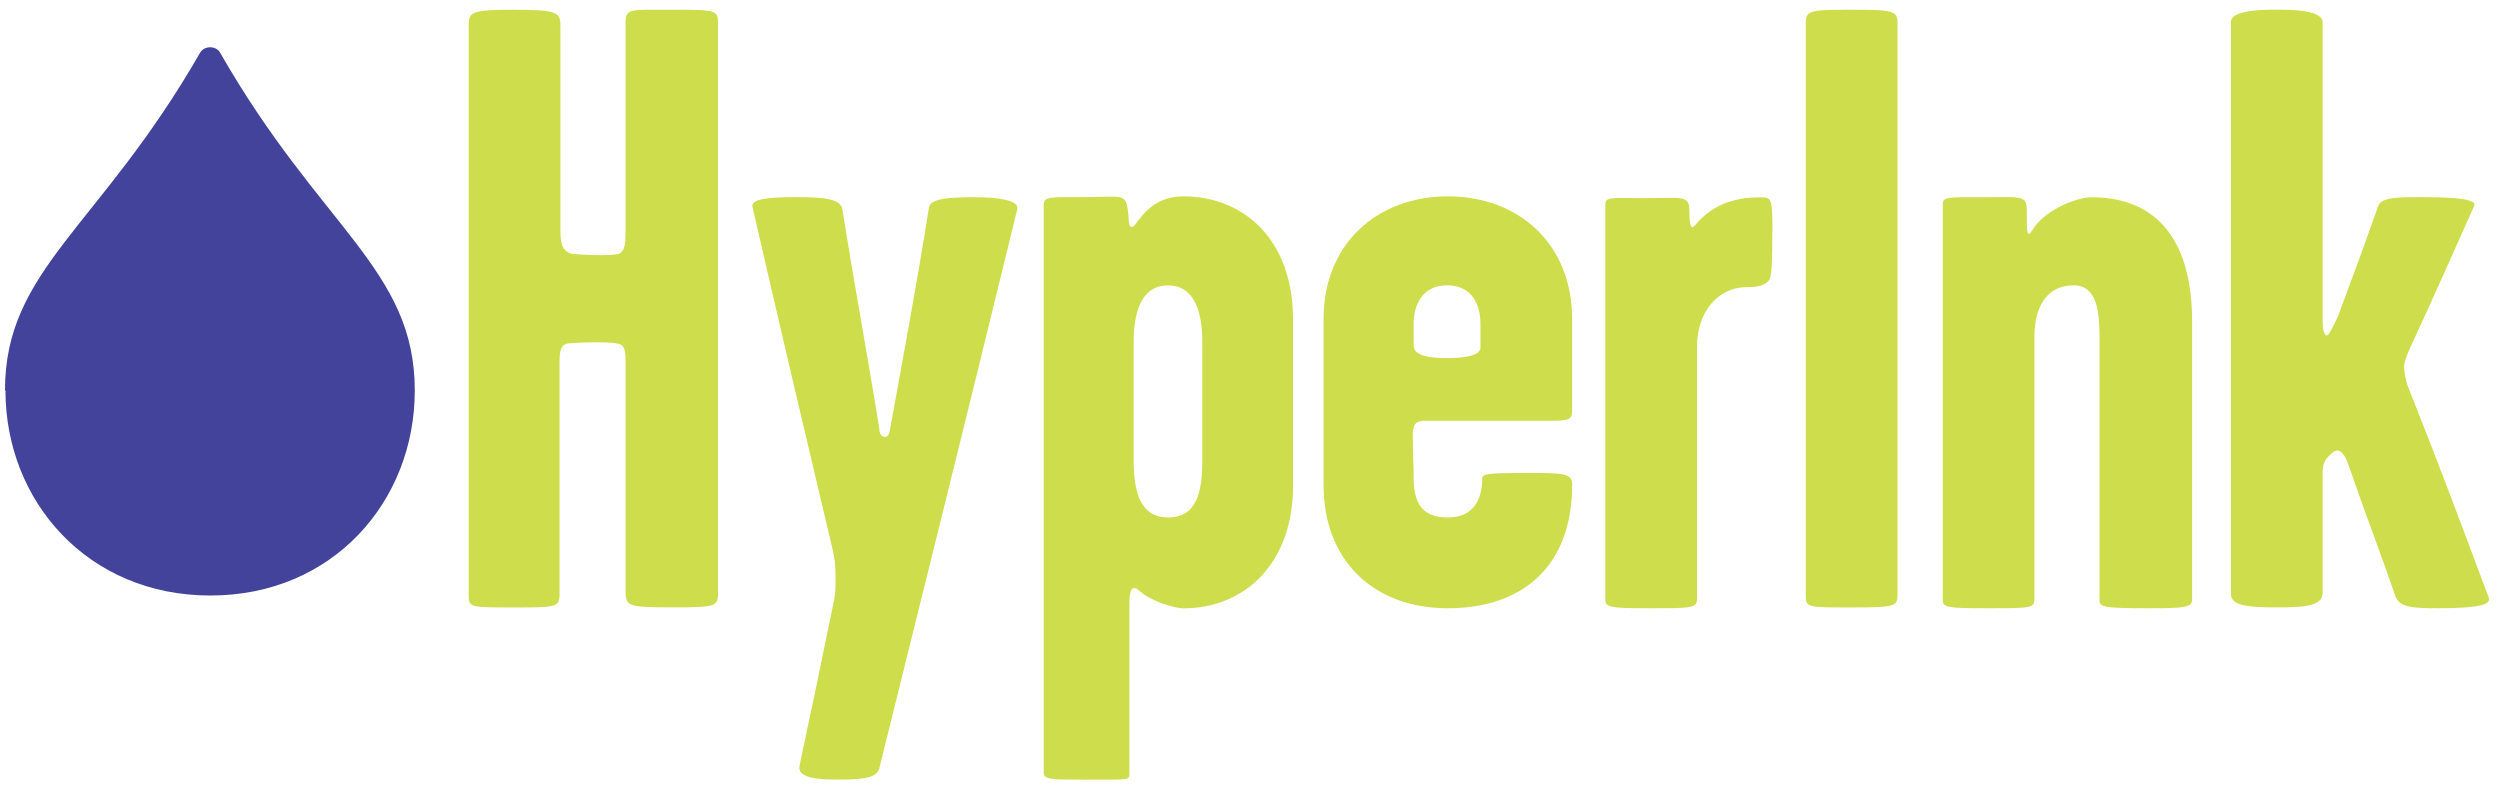
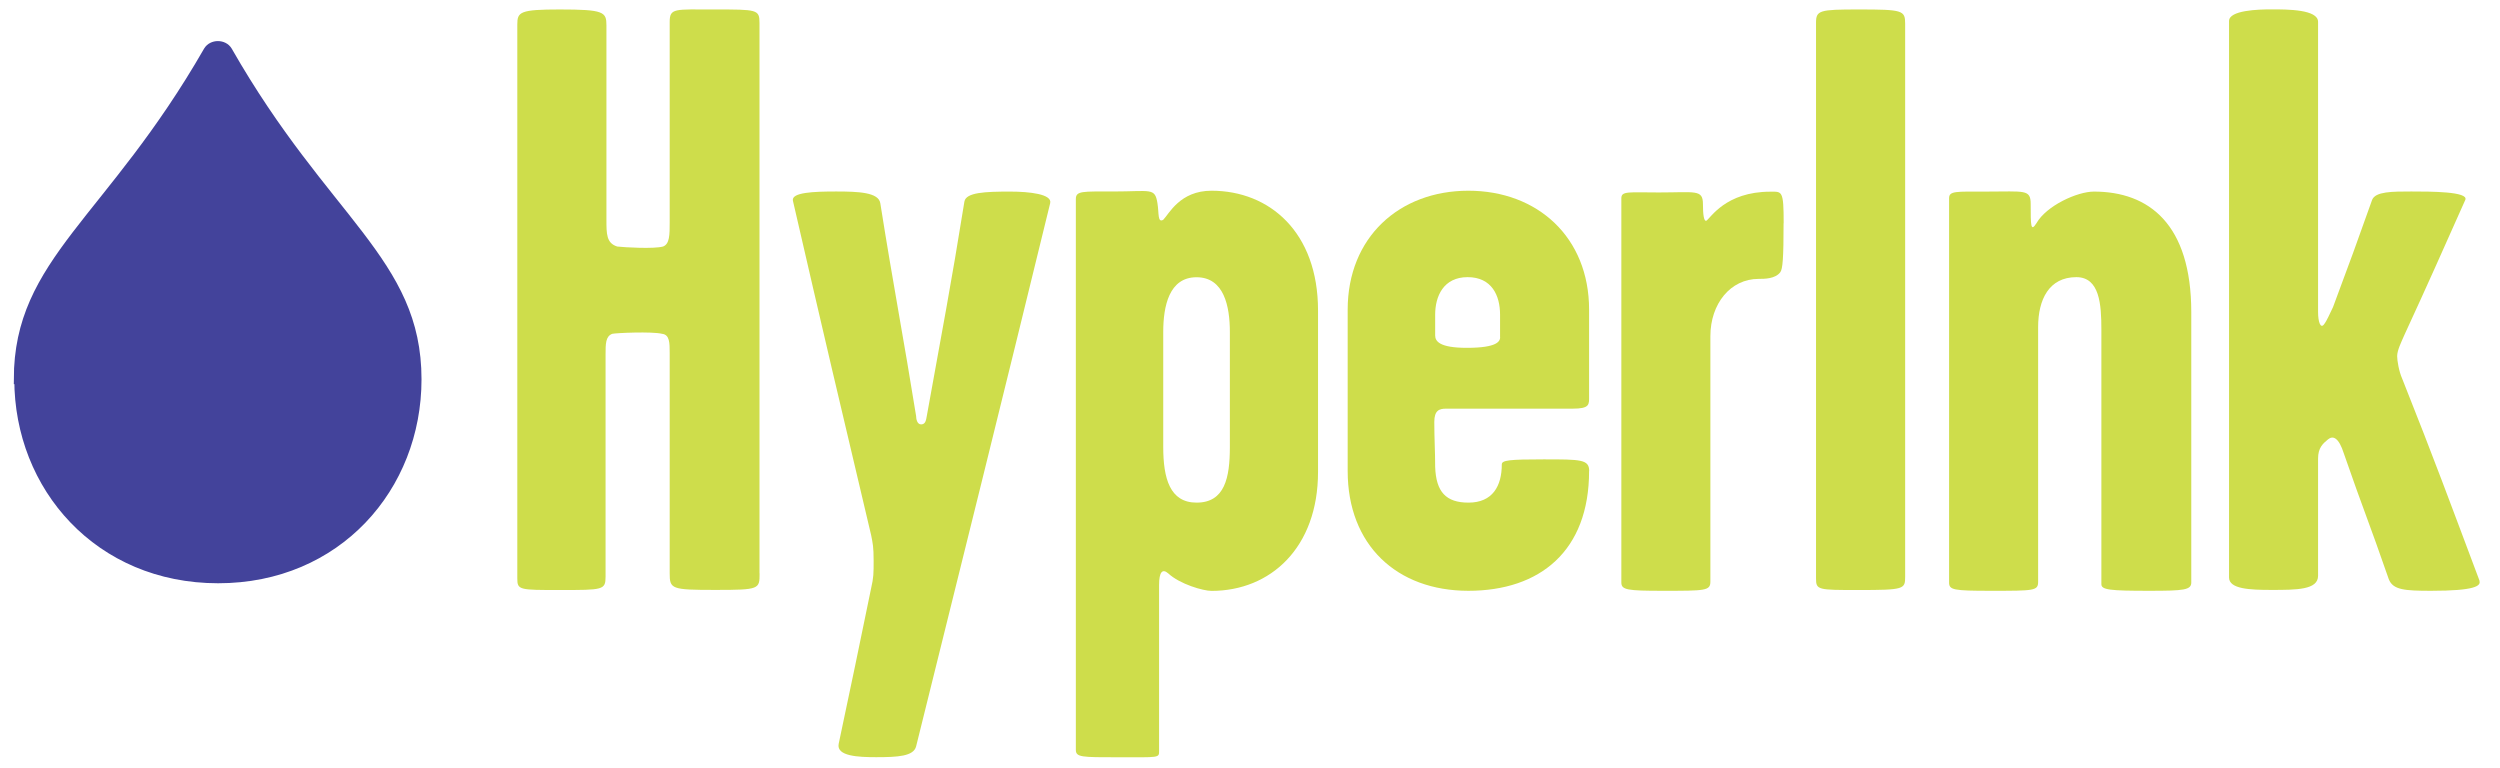
- <svg xmlns="http://www.w3.org/2000/svg" id="a" viewBox="0 0 251.46 79.45">
-   <path d="M.55,39.28c0,11.15,8.29,20.62,20.61,20.62s20.56-9.47,20.56-20.62c0-12.22-9.49-16.32-19.59-34-.42-.7-1.57-.7-1.99,0C9.99,22.96.5,27.07.5,39.28h.05Z" fill="#43439b" />
+ <svg xmlns="http://www.w3.org/2000/svg" id="a" data-name="Layer 1" viewBox="0 0 258.89 79.45">
  <g>
-     <path d="M72.23,59.37c0,1.64,0,1.72-4.57,1.72s-4.74-.09-4.74-1.72v-22.82c0-1.03,0-1.89-.78-1.98-1.04-.26-4.83-.09-5.17,0-.69.26-.69,1.03-.69,2.15v23c0,1.38-.26,1.38-4.74,1.38-4.22,0-4.4,0-4.4-1.21V2.53c0-1.29.26-1.55,4.4-1.55,4.57,0,4.83.26,4.83,1.64v20.15c0,1.46,0,2.41,1.12,2.76.78.09,3.79.26,4.74,0,.69-.26.69-1.21.69-2.5V2.27c0-1.46.52-1.29,4.65-1.29,4.39,0,4.65,0,4.65,1.38v57.02h0Z" fill="#cedd4b" />
-     <path d="M102.32,21.05c-5,20.5-9.31,37.81-13.88,56.24-.26,1.03-1.9,1.12-4.14,1.12-1.81,0-4.14-.09-3.88-1.38,1.29-6.12,2.15-10.16,3.36-16.11.26-1.12.26-1.55.26-2.84,0-1.46-.09-1.81-.26-2.67-3.02-12.75-5.17-21.88-8.1-34.63-.17-.86,2.15-.95,4.48-.95s4.39.09,4.57,1.21c1.38,8.7,2.41,13.95,3.71,22.05,0,.26.09.86.52.86.52,0,.52-.6.6-.95,1.55-8.61,2.5-13.52,3.88-22.13.17-.95,2.15-1.03,4.74-1.03,1.98,0,4.39.26,4.14,1.21Z" fill="#cedd4b" />
-     <path d="M130.06,48.87c0,7.84-4.91,12.32-11.03,12.32-.86,0-3.27-.69-4.48-1.81-.6-.52-.95-.17-.95,1.21v17.14c0,.78.09.69-4.31.69-3.71,0-4.31,0-4.31-.77V20.61c0-.86.69-.78,3.88-.78,3.88,0,4.31-.43,4.57,1.21.17,1.03,0,2.07.6,1.72.6-.6,1.72-3.01,5-3.01,6.03,0,11.03,4.31,11.03,12.4v16.71h0ZM120.93,46.28v-11.89c0-2.67-.6-5.68-3.45-5.68s-3.45,3.01-3.45,5.68v11.89c0,3.27.69,5.77,3.45,5.77,2.93,0,3.45-2.58,3.45-5.77Z" fill="#cedd4b" />
-     <path d="M158.13,48.78c0,8.27-5.08,12.4-12.5,12.4s-12.5-4.74-12.5-12.4v-16.71c0-7.49,5.34-12.32,12.5-12.32s12.5,4.82,12.5,12.32v8.96c0,.86.09,1.29-1.72,1.29h-13.1c-.69,0-1.21.17-1.21,1.38,0,1.64.09,3.1.09,4.65.09,2.59,1.12,3.7,3.45,3.7,2.5,0,3.45-1.72,3.45-3.96,0-.43.78-.52,4.31-.52,3.88,0,4.74,0,4.74,1.21h0ZM148.91,34.91v-2.33c0-1.98-.86-3.88-3.36-3.88s-3.36,1.98-3.36,3.88v2.15c0,.6.43,1.29,3.28,1.29,3.19,0,3.45-.69,3.45-1.12h0Z" fill="#cedd4b" />
-     <path d="M178.27,23.11c0,3.62-.09,4.74-.34,5.08-.52.69-1.64.69-2.24.69-2.93,0-5,2.58-5,5.94v25.41c0,.95-.52.95-4.91.95-3.71,0-4.31-.09-4.31-.86V20.53c0-.77.78-.6,3.88-.6,3.79,0,4.57-.34,4.57,1.21,0,1.03.09,1.81.35,1.72.43-.26,1.98-3.01,6.63-3.01,1.21,0,1.38-.17,1.38,3.27h-.01Z" fill="#cedd4b" />
-     <path d="M190.86,59.72c0,1.29-.09,1.38-4.83,1.38-4.22,0-4.4,0-4.4-1.21V2.36c0-1.29.35-1.38,4.4-1.38,4.57,0,4.83.09,4.83,1.46v57.28Z" fill="#cedd4b" />
-     <path d="M220.49,60.32c0,.78-.77.86-4.31.86-4.14,0-5-.09-5-.69v-26.36c0-2.58-.17-5.43-2.59-5.43-2.84,0-3.96,2.33-3.96,5.17v26.36c0,.95-.35.95-4.91.95-3.88,0-4.31-.09-4.31-.86V20.53c0-.77.69-.69,3.88-.69,3.96,0,4.57-.26,4.57,1.29,0,2.24,0,2.93.6,1.98,1.03-1.81,4.22-3.27,5.95-3.27,5.69,0,10.08,3.36,10.08,12.49v27.99h0Z" fill="#cedd4b" />
-     <path d="M250.33,60.15c.17.52-.43,1.03-5,1.03-2.76,0-3.96-.09-4.39-1.21-2.15-6.2-2.59-7.06-4.65-13.01-.52-1.64-1.12-1.89-1.64-1.46s-1.03.86-1.03,1.98v12.15c0,1.46-2.24,1.46-4.83,1.46-2.24,0-4.39-.09-4.39-1.29V2.18c0-1.12,3.02-1.21,4.39-1.21,1.64,0,4.83,0,4.83,1.29v30.06c0,1.03.26,1.72.6,1.29s.6-1.12.95-1.81c1.64-4.39,2.59-6.98,4.05-11.11.35-.86,2.07-.86,4.05-.86s5.95,0,5.6.86c-2.5,5.6-3.79,8.53-6.29,13.95-.34.78-.77,1.64-.77,2.24,0,.43.17,1.55.52,2.33,3.36,8.44,5,12.92,8.01,20.93h-.01Z" fill="#cedd4b" />
+     <path d="M1.98,39.28c0,11.15,8.29,20.62,20.61,20.62s20.56-9.47,20.56-20.62c0-12.22-9.49-16.32-19.59-34-.42-.7-1.57-.7-1.99,0C11.42,22.96,1.93,27.07,1.93,39.28h.05Z" fill="#43439b" />
+     <path d="M1.98,39.28c0,11.15,8.29,20.62,20.61,20.62s20.56-9.47,20.56-20.62c0-12.22-9.49-16.32-19.59-34-.42-.7-1.57-.7-1.99,0C11.42,22.96,1.93,27.07,1.93,39.28h.05Z" fill="none" stroke="#43439b" stroke-miterlimit="10" />
+   </g>
+   <g>
+     <path d="M78.66,59.37c0,1.64,0,1.72-4.57,1.72s-4.74-.09-4.74-1.72v-22.82c0-1.03,0-1.89-.78-1.98-1.04-.26-4.83-.09-5.17,0-.69.26-.69,1.03-.69,2.15v23c0,1.38-.26,1.38-4.74,1.38-4.22,0-4.4,0-4.4-1.21V2.53c0-1.29.26-1.55,4.4-1.55,4.57,0,4.83.26,4.83,1.64v20.15c0,1.46,0,2.41,1.12,2.76.78.09,3.79.26,4.74,0,.69-.26.69-1.21.69-2.5V2.27c0-1.46.52-1.29,4.65-1.29,4.39,0,4.65,0,4.65,1.38v57.02Z" fill="#cedd4b" />
+     <path d="M108.75,21.05c-5,20.5-9.31,37.81-13.88,56.24-.26,1.03-1.9,1.12-4.14,1.12-1.81,0-4.14-.09-3.88-1.38,1.29-6.12,2.15-10.16,3.36-16.11.26-1.12.26-1.55.26-2.84,0-1.46-.09-1.81-.26-2.67-3.02-12.75-5.17-21.88-8.1-34.63-.17-.86,2.15-.95,4.48-.95s4.39.09,4.57,1.21c1.38,8.7,2.41,13.95,3.71,22.05,0,.26.09.86.52.86.52,0,.52-.6.6-.95,1.55-8.61,2.5-13.52,3.88-22.13.17-.95,2.15-1.03,4.74-1.03,1.98,0,4.39.26,4.14,1.21Z" fill="#cedd4b" />
+     <path d="M136.49,48.87c0,7.84-4.91,12.32-11.03,12.32-.86,0-3.27-.69-4.48-1.81-.6-.52-.95-.17-.95,1.21v17.14c0,.78.09.69-4.31.69-3.71,0-4.31,0-4.31-.77V20.61c0-.86.69-.78,3.88-.78,3.88,0,4.31-.43,4.57,1.21.17,1.03,0,2.07.6,1.72.6-.6,1.72-3.01,5-3.01,6.03,0,11.03,4.31,11.03,12.4v16.71ZM127.36,46.28v-11.89c0-2.67-.6-5.68-3.45-5.68s-3.45,3.01-3.45,5.68v11.89c0,3.27.69,5.77,3.45,5.77,2.93,0,3.45-2.58,3.45-5.77Z" fill="#cedd4b" />
+     <path d="M164.56,48.78c0,8.27-5.08,12.4-12.5,12.4s-12.5-4.74-12.5-12.4v-16.71c0-7.49,5.34-12.32,12.5-12.32s12.5,4.82,12.5,12.32v8.96c0,.86.09,1.29-1.72,1.29h-13.1c-.69,0-1.21.17-1.21,1.38,0,1.64.09,3.1.09,4.65.09,2.59,1.12,3.7,3.45,3.7,2.5,0,3.45-1.72,3.45-3.96,0-.43.78-.52,4.31-.52,3.88,0,4.74,0,4.74,1.21ZM155.34,34.91v-2.33c0-1.98-.86-3.88-3.36-3.88s-3.36,1.98-3.36,3.88v2.15c0,.6.43,1.29,3.28,1.29,3.19,0,3.45-.69,3.45-1.12Z" fill="#cedd4b" />
+     <path d="M184.7,23.11c0,3.62-.09,4.74-.34,5.08-.52.69-1.64.69-2.24.69-2.93,0-5,2.58-5,5.94v25.41c0,.95-.52.95-4.91.95-3.71,0-4.31-.09-4.31-.86V20.53c0-.77.78-.6,3.88-.6,3.79,0,4.57-.34,4.57,1.21,0,1.03.09,1.81.35,1.72.43-.26,1.98-3.01,6.63-3.01,1.21,0,1.38-.17,1.38,3.27Z" fill="#cedd4b" />
+     <path d="M197.29,59.72c0,1.29-.09,1.38-4.83,1.38-4.22,0-4.4,0-4.4-1.21V2.36c0-1.29.35-1.38,4.4-1.38,4.57,0,4.83.09,4.83,1.46v57.28Z" fill="#cedd4b" />
+     <path d="M226.92,60.32c0,.78-.77.86-4.31.86-4.14,0-5-.09-5-.69v-26.36c0-2.58-.17-5.43-2.59-5.43-2.84,0-3.96,2.33-3.96,5.17v26.36c0,.95-.35.95-4.91.95-3.88,0-4.31-.09-4.31-.86V20.53c0-.77.69-.69,3.88-.69,3.96,0,4.57-.26,4.57,1.29,0,2.24,0,2.93.6,1.98,1.03-1.81,4.22-3.27,5.95-3.27,5.69,0,10.08,3.36,10.08,12.49v27.99Z" fill="#cedd4b" />
+     <path d="M256.76,60.15c.17.52-.43,1.03-5,1.03-2.76,0-3.96-.09-4.39-1.21-2.15-6.2-2.59-7.06-4.65-13.01-.52-1.64-1.12-1.89-1.64-1.46-.52.43-1.03.86-1.03,1.98v12.15c0,1.46-2.24,1.46-4.83,1.46-2.24,0-4.39-.09-4.39-1.29V2.18c0-1.12,3.02-1.21,4.39-1.21,1.64,0,4.83,0,4.83,1.29v30.06c0,1.03.26,1.72.6,1.29s.6-1.12.95-1.81c1.64-4.39,2.59-6.98,4.05-11.11.35-.86,2.07-.86,4.05-.86s5.95,0,5.6.86c-2.5,5.6-3.79,8.53-6.29,13.95-.34.78-.77,1.64-.77,2.24,0,.43.17,1.55.52,2.33,3.36,8.44,5,12.92,8.01,20.93Z" fill="#cedd4b" />
  </g>
</svg>
